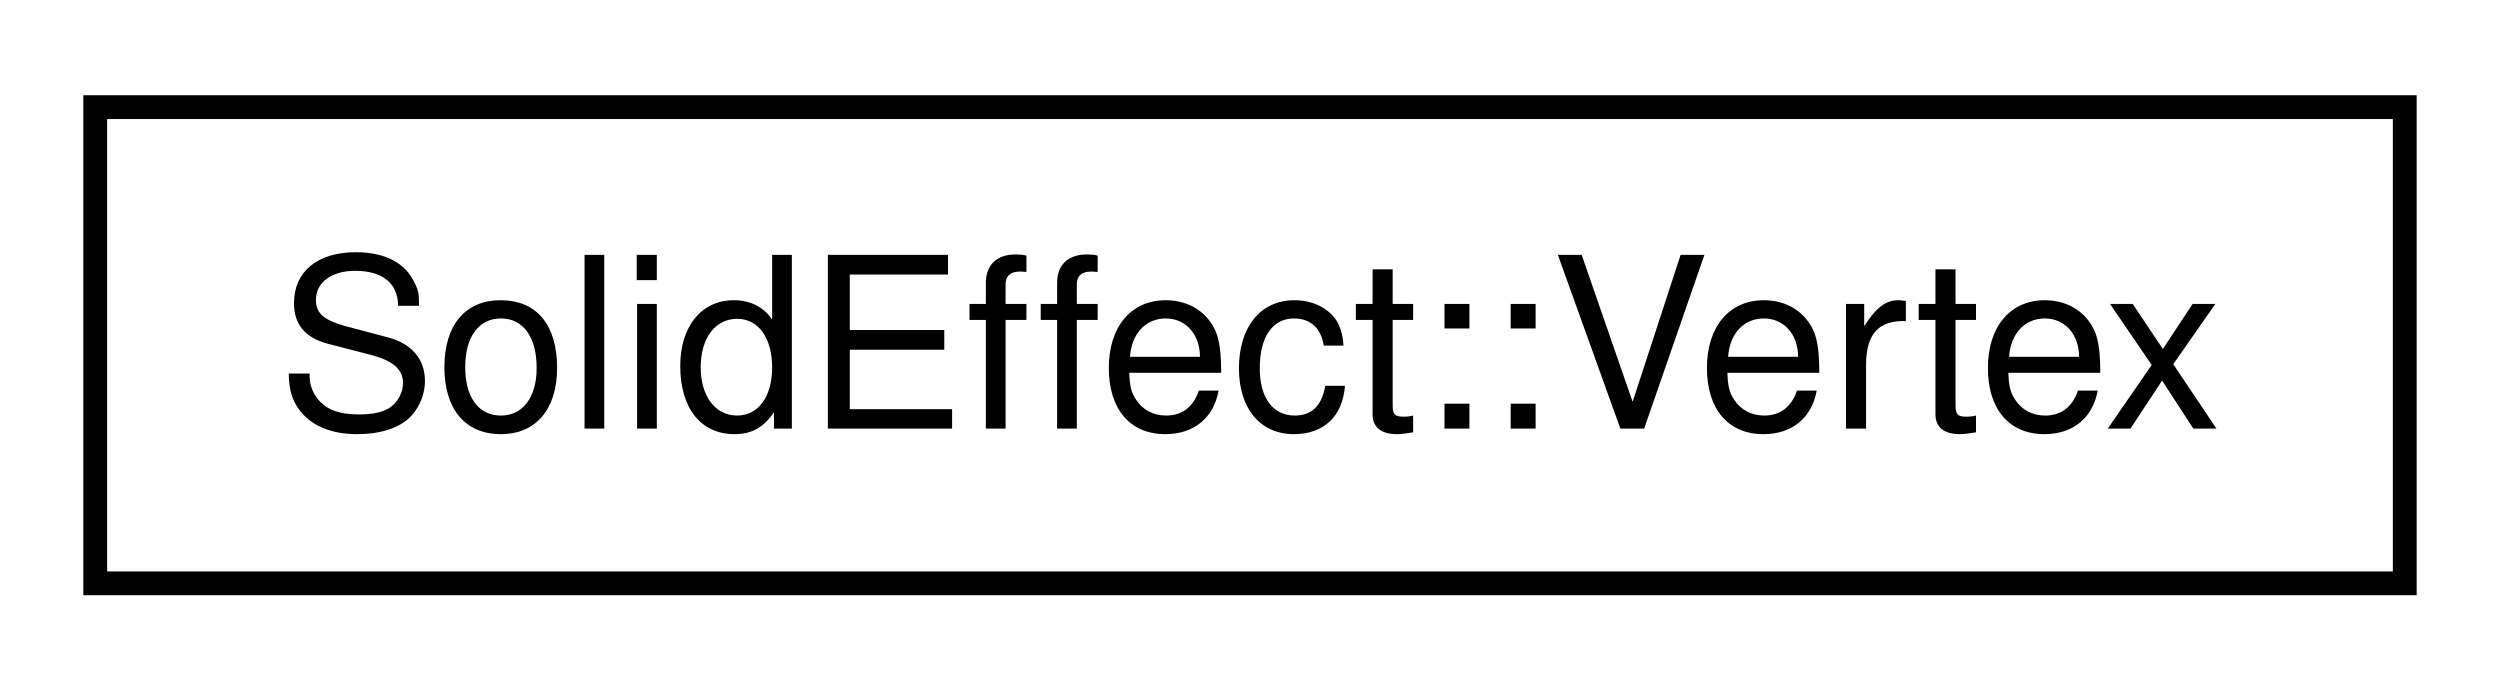
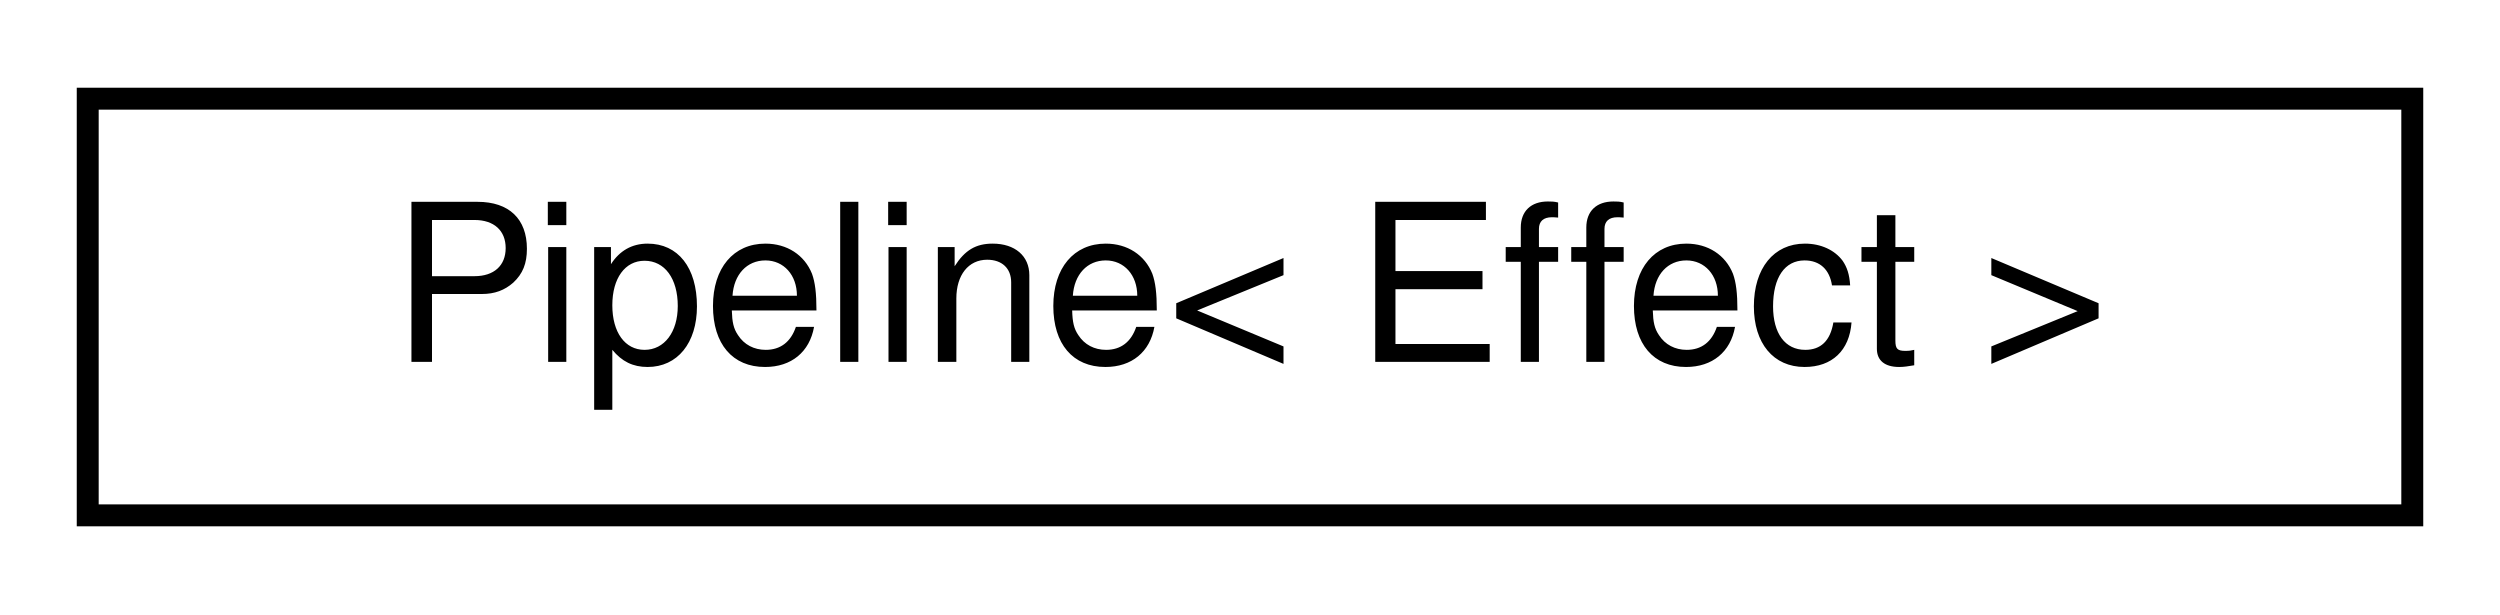
- <svg xmlns="http://www.w3.org/2000/svg" xmlns:xlink="http://www.w3.org/1999/xlink" width="105pt" height="29pt" viewBox="0.00 0.00 105.00 29.00">
-   <g id="graph0" class="graph" transform="scale(1 1) rotate(0) translate(4 25)">
+ <svg xmlns="http://www.w3.org/2000/svg" xmlns:xlink="http://www.w3.org/1999/xlink" width="114pt" height="28pt" viewBox="0.00 0.00 114.00 28.00">
+   <g id="graph0" class="graph" transform="scale(1 1) rotate(0) translate(4 24)">
    <g id="node1" class="node">
      <g id="a_node1">
-         <a xlink:href="class_solid_effect_1_1_vertex.html" target="_top" xlink:title=" ">
-           <polygon fill="none" stroke="black" points="0,-0.5 0,-20.5 97,-20.5 97,-0.5 0,-0.5" />
-           <text text-anchor="middle" x="48.5" y="-7" font-family="Helvetica,sans-Serif" font-size="10.00">SolidEffect::Vertex</text>
+         <a xlink:href="classPipeline.html" target="_top" xlink:title=" ">
+           <polygon fill="none" stroke="black" points="0,-0.5 0,-19.5 106,-19.5 106,-0.5 0,-0.5" />
+           <text text-anchor="middle" x="53" y="-7.5" font-family="Helvetica,sans-Serif" font-size="10.00">Pipeline&lt; Effect &gt;</text>
        </a>
      </g>
    </g>
  </g>
</svg>
